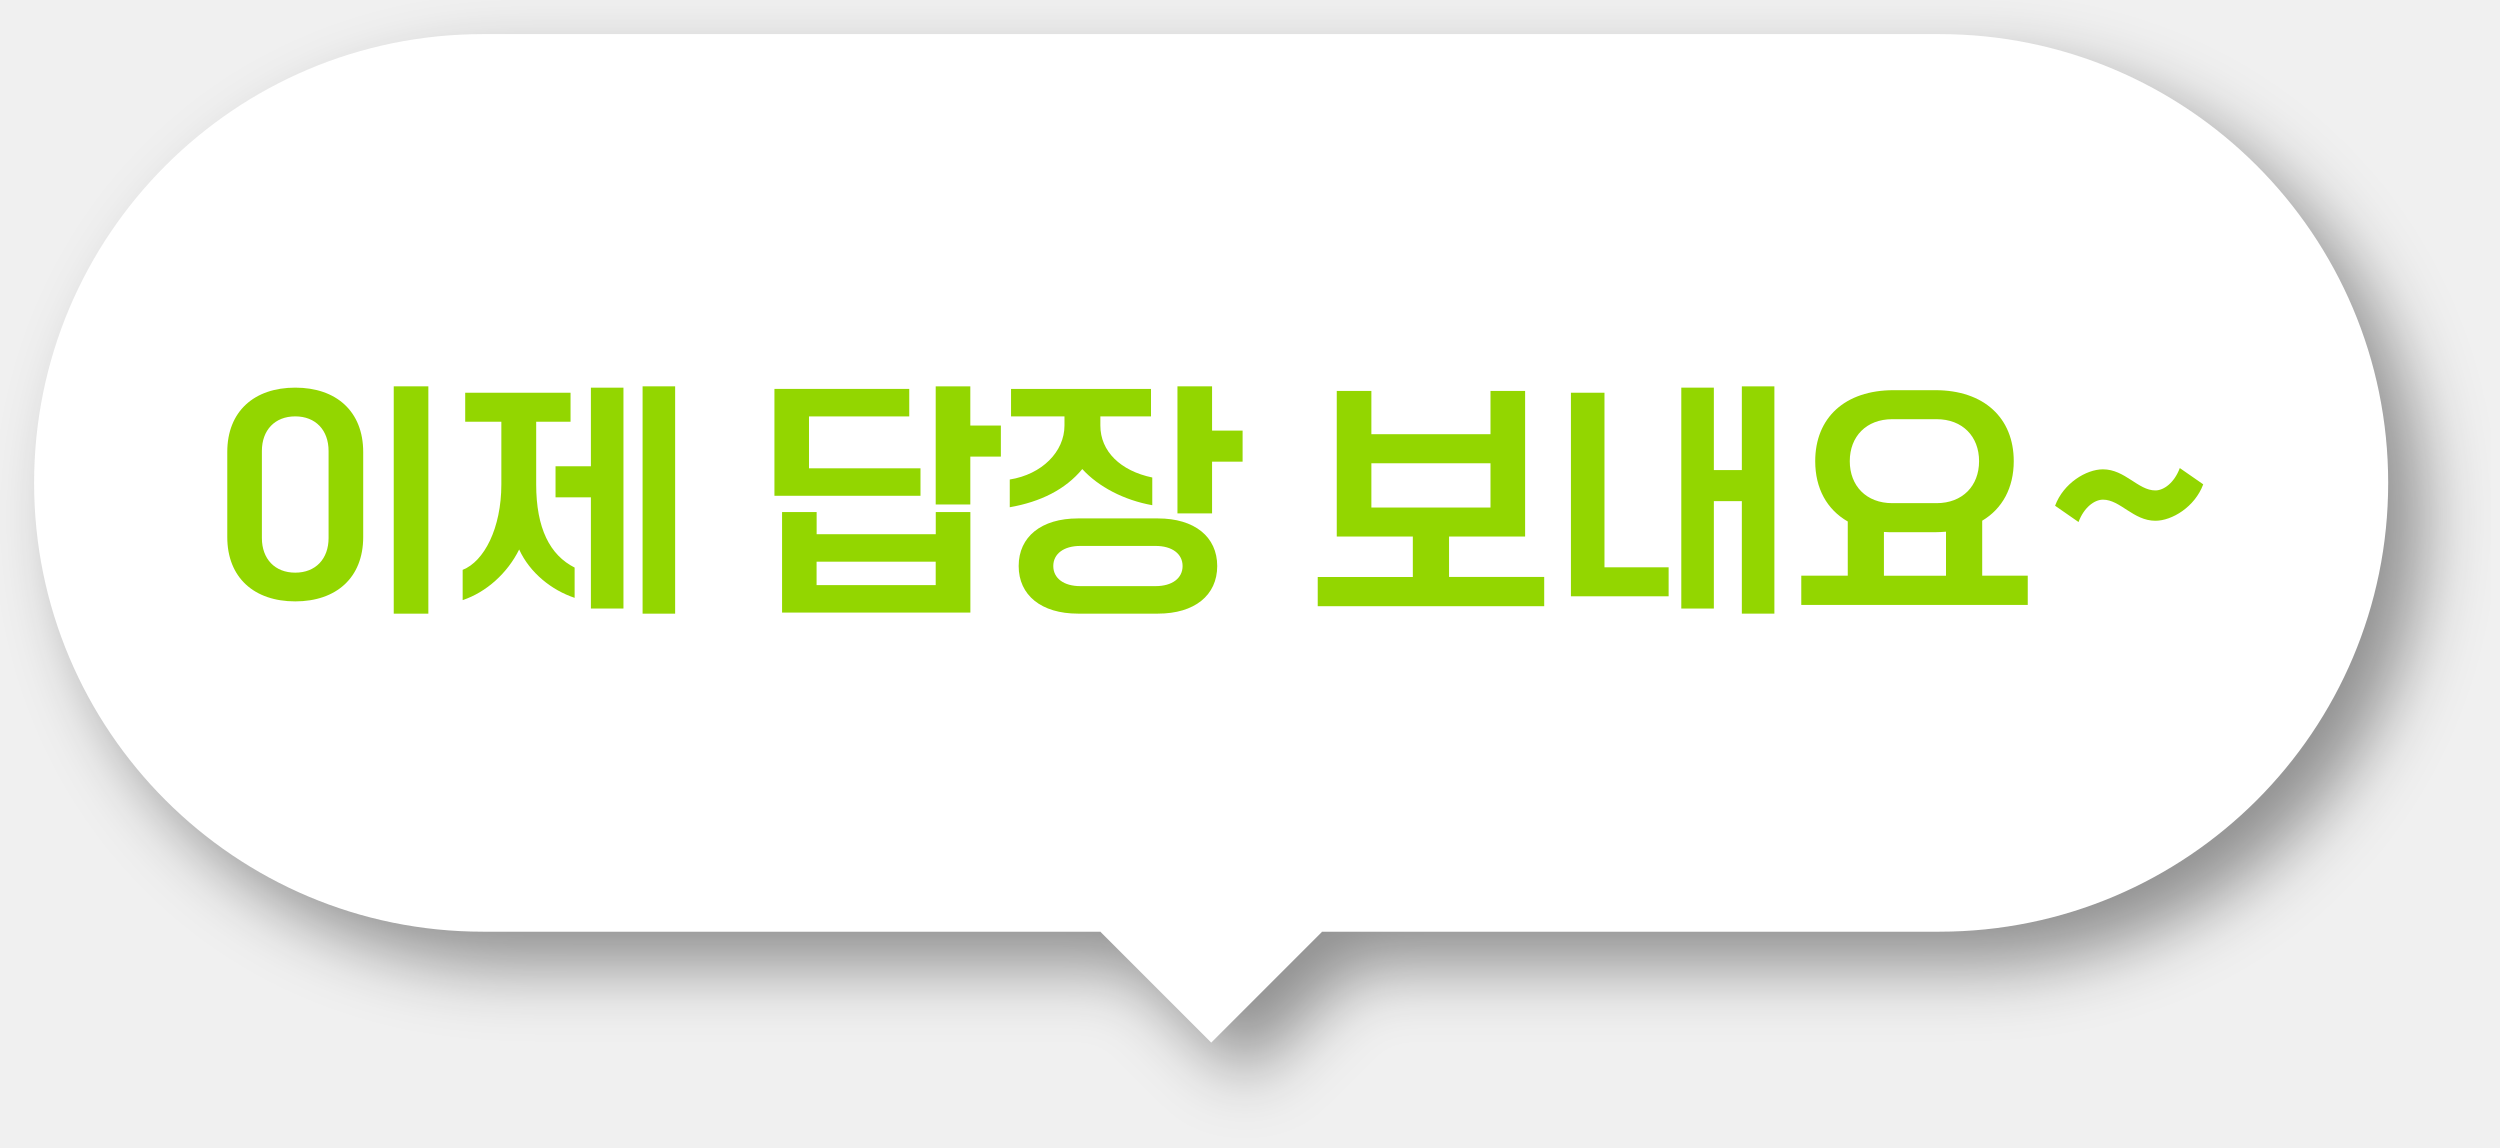
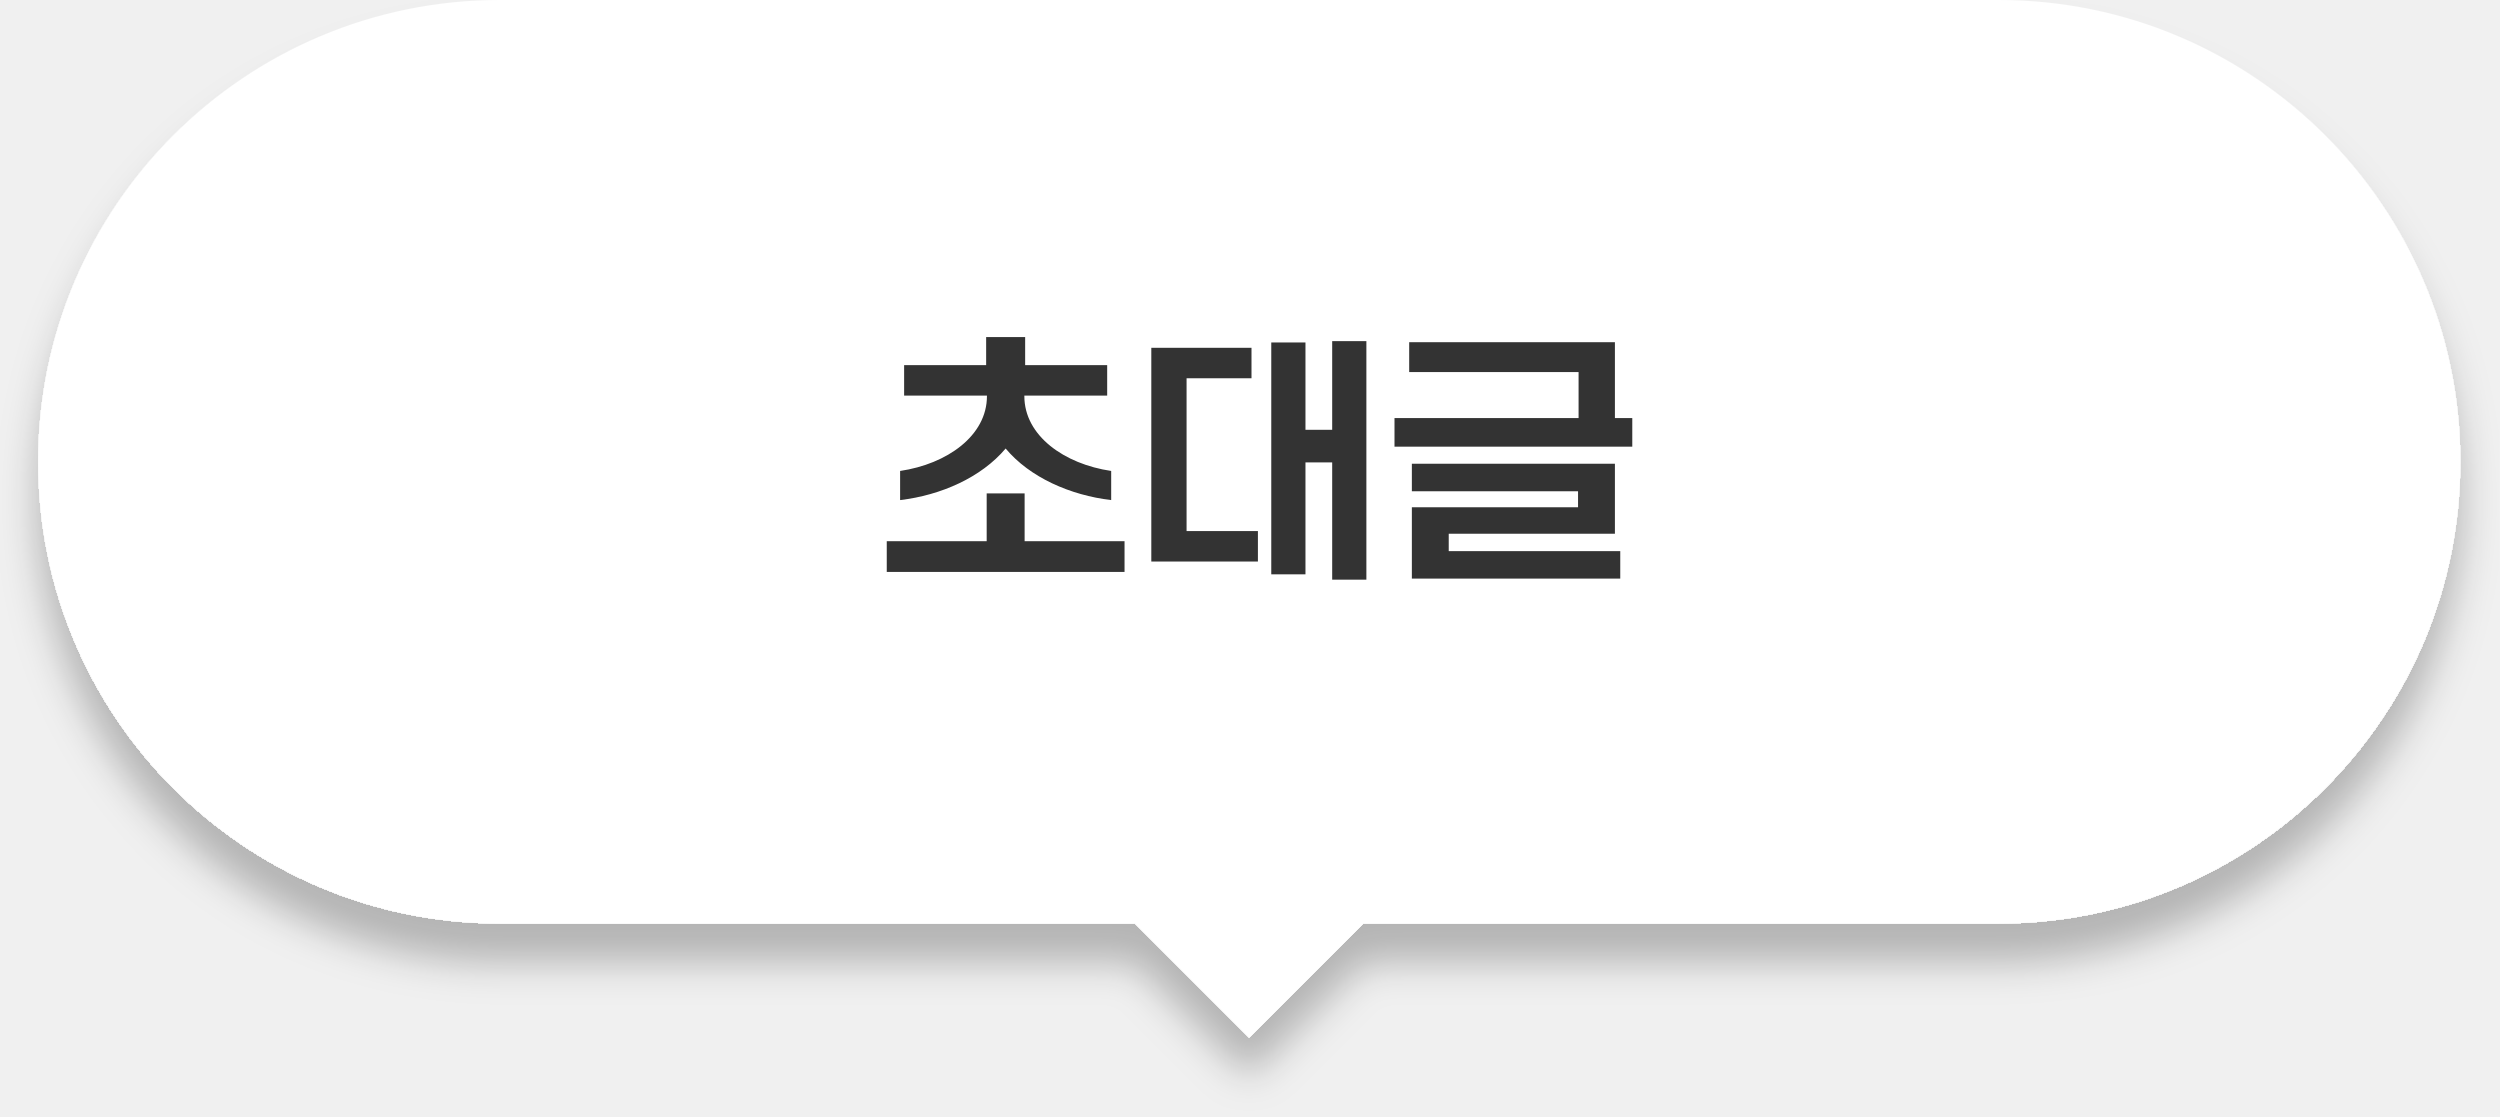
- <svg xmlns="http://www.w3.org/2000/svg" width="220" height="101" viewBox="0 0 220 101" fill="none">
-   <g filter="url(#filter0_d_38_77820)">
-     <path d="M170.66 3H42.5C20.685 3 3 20.683 3 42.495C3 64.308 20.685 81.99 42.5 81.99H170.66C192.475 81.99 210.16 64.308 210.16 42.495C210.16 20.683 192.475 3 170.66 3Z" fill="white" />
-     <path d="M116.346 81.993L106.588 72.235L96.83 81.993L106.588 91.751L116.346 81.993Z" fill="white" />
-     <path d="M20 39.776C20 36.193 22.375 34.112 25.981 34.112C29.587 34.112 31.962 36.193 31.962 39.78V47.259C31.962 50.842 29.587 52.922 25.981 52.922C22.375 52.922 20 50.842 20 47.259V39.776ZM28.915 39.687C28.915 37.849 27.772 36.641 25.981 36.641C24.189 36.641 23.046 37.849 23.046 39.687V47.347C23.046 49.185 24.189 50.394 25.981 50.394C27.772 50.394 28.915 49.185 28.915 47.347V39.687ZM34.649 34H37.695V54H34.649V34Z" fill="#93D600" />
-     <path d="M40.714 50.147C42.594 49.409 44.119 46.498 44.119 42.621V37.112H40.938V34.56H50.208V37.112H47.184V42.621C47.184 46.494 48.393 48.849 50.567 49.946V52.61C48.551 51.938 46.625 50.412 45.687 48.355C44.656 50.436 42.799 52.115 40.714 52.81V50.147ZM51.999 43.764H48.887V41.031H51.999V34.112H54.864V53.552H51.999V43.764ZM56.548 34H59.412V54H56.548V34Z" fill="#93D600" />
-     <path d="M68.146 34.224H80.014V36.645H71.192V41.212H81.003V43.629H68.15V34.224H68.146ZM68.817 45.061H71.864V47.011H82.347V45.061H85.393V53.907H68.822V45.061H68.817ZM82.342 51.49V49.428H71.859V51.49H82.342ZM82.342 34H85.388V37.448H88.076V40.181H85.388V44.394H82.342V34Z" fill="#93D600" />
-     <path d="M88.859 42.197C91.682 41.749 93.674 39.757 93.674 37.448V36.641H88.971V34.224H101.288V36.645H96.832V37.452C96.832 39.715 98.6 41.436 101.4 42.02V44.459C98.913 44.012 96.674 42.845 95.241 41.278C93.763 43.069 91.57 44.166 88.859 44.637V42.197ZM94.864 54C91.64 54 89.643 52.386 89.643 49.811C89.643 47.235 91.635 45.621 94.864 45.621H101.894C105.118 45.621 107.115 47.235 107.115 49.811C107.115 52.386 105.122 54 101.894 54H94.864ZM101.693 51.579C103.149 51.579 104.068 50.884 104.068 49.811C104.068 48.738 103.149 48.042 101.693 48.042H95.064C93.609 48.042 92.689 48.738 92.689 49.811C92.689 50.884 93.609 51.579 95.064 51.579H101.693ZM103.616 34H106.662V37.895H109.349V40.629H106.662V45.178H103.616V34Z" fill="#93D600" />
-     <path d="M115.955 50.776H124.329V47.217H117.635V34.401H120.681V38.208H131.164V34.401H134.21V47.212H127.516V50.772H135.89V53.347H115.96V50.772L115.955 50.776ZM131.164 44.665V40.77H120.681V44.665H131.164Z" fill="#93D600" />
-     <path d="M138.237 34.56H141.194V49.923H146.839V52.474H138.241V34.56H138.237ZM147.954 34.112H150.819V41.367H153.282V34H156.146V54H153.282V44.1H150.819V53.552H147.954V34.112Z" fill="#93D600" />
-     <path d="M158.502 50.66H162.603V45.892C160.765 44.837 159.739 42.981 159.739 40.583C159.739 36.776 162.337 34.336 166.639 34.336H170.31C174.588 34.336 177.21 36.776 177.21 40.583C177.21 42.934 176.202 44.772 174.434 45.822V50.66H178.442V53.235H158.512V50.66H158.502ZM170.418 44.278C172.704 44.278 174.159 42.757 174.159 40.583C174.159 38.409 172.704 36.888 170.418 36.888H166.522C164.236 36.888 162.78 38.409 162.78 40.583C162.78 42.757 164.236 44.278 166.522 44.278H170.418ZM171.248 50.66V46.788C170.935 46.811 170.623 46.834 170.306 46.834H166.634C166.345 46.834 166.051 46.834 165.785 46.811V50.664H171.248V50.66Z" fill="#93D600" />
-     <path d="M180.849 44.502C181.586 42.51 183.602 41.301 185.057 41.301C187.007 41.301 188.146 43.158 189.671 43.158C190.432 43.158 191.351 42.463 191.822 41.189L193.884 42.621C193.147 44.614 191.131 45.827 189.676 45.827C187.726 45.827 186.587 43.97 185.062 43.97C184.301 43.97 183.382 44.665 182.911 45.938L180.849 44.506V44.502Z" fill="#93D600" />
+ <svg xmlns="http://www.w3.org/2000/svg" width="262" height="117" viewBox="0 0 262 117" fill="none">
+   <g filter="url(#filter0_d_109_7423)">
+     <path fill-rule="evenodd" clip-rule="evenodd" d="M52.401 0L209.442 0C236.173 0 257.843 21.667 257.843 48.395C257.843 75.123 236.173 96.79 209.442 96.79L142.884 96.79L142.888 96.794L130.931 108.751L118.974 96.794L118.978 96.79L52.401 96.79C25.67 96.79 4 75.123 4 48.395C4 21.667 25.67 0 52.401 0Z" fill="white" />
+     <path d="M94.332 52.408V49.356C99.26 48.628 103.432 45.66 103.432 41.516V41.46H94.752V38.268H103.348V35.328H107.436V38.268H116.032V41.46H107.352V41.516C107.352 45.66 111.524 48.628 116.452 49.356V52.408C112.168 51.904 107.912 50.028 105.392 47.004C102.844 50.028 98.616 51.904 94.332 52.408ZM92.932 59.94V56.72H103.404V51.708H107.38V56.72H117.852V59.94H92.932ZM133.229 60.192V35.888H136.813V45.044H139.613V35.748H143.197V60.752H139.613V48.46H136.813V60.192H133.229ZM120.657 58.848V36.448H131.157V39.64H124.353V55.656H131.829V58.848H120.657ZM147.963 60.64V53.164H165.379V51.484H147.963V48.6H169.243V55.936H151.827V57.756H169.803V60.64H147.963ZM146.143 46.808V43.812H165.435V38.996H147.683V35.86H169.243V43.812H171.063V46.808H146.143Z" fill="#333333" />
  </g>
  <defs>
-     <filter id="filter0_d_38_77820" x="0" y="0" width="219.16" height="100.751" filterUnits="userSpaceOnUse" color-interpolation-filters="sRGB">
+     <filter id="filter0_d_109_7423" x="0" y="0" width="261.843" height="116.751" filterUnits="userSpaceOnUse" color-interpolation-filters="sRGB">
      <feFlood flood-opacity="0" result="BackgroundImageFix" />
      <feColorMatrix in="SourceAlpha" type="matrix" values="0 0 0 0 0 0 0 0 0 0 0 0 0 0 0 0 0 0 127 0" result="hardAlpha" />
-       <feOffset dx="3" dy="3" />
-       <feGaussianBlur stdDeviation="3" />
-       <feColorMatrix type="matrix" values="0 0 0 0 0 0 0 0 0 0 0 0 0 0 0 0 0 0 0.4 0" />
-       <feBlend mode="normal" in2="BackgroundImageFix" result="effect1_dropShadow_38_77820" />
-       <feBlend mode="normal" in="SourceGraphic" in2="effect1_dropShadow_38_77820" result="shape" />
+       <feOffset dy="4" />
+       <feGaussianBlur stdDeviation="2" />
+       <feComposite in2="hardAlpha" operator="out" />
+       <feColorMatrix type="matrix" values="0 0 0 0 0 0 0 0 0 0 0 0 0 0 0 0 0 0 0.25 0" />
+       <feBlend mode="normal" in2="BackgroundImageFix" result="effect1_dropShadow_109_7423" />
+       <feBlend mode="normal" in="SourceGraphic" in2="effect1_dropShadow_109_7423" result="shape" />
    </filter>
  </defs>
</svg>
